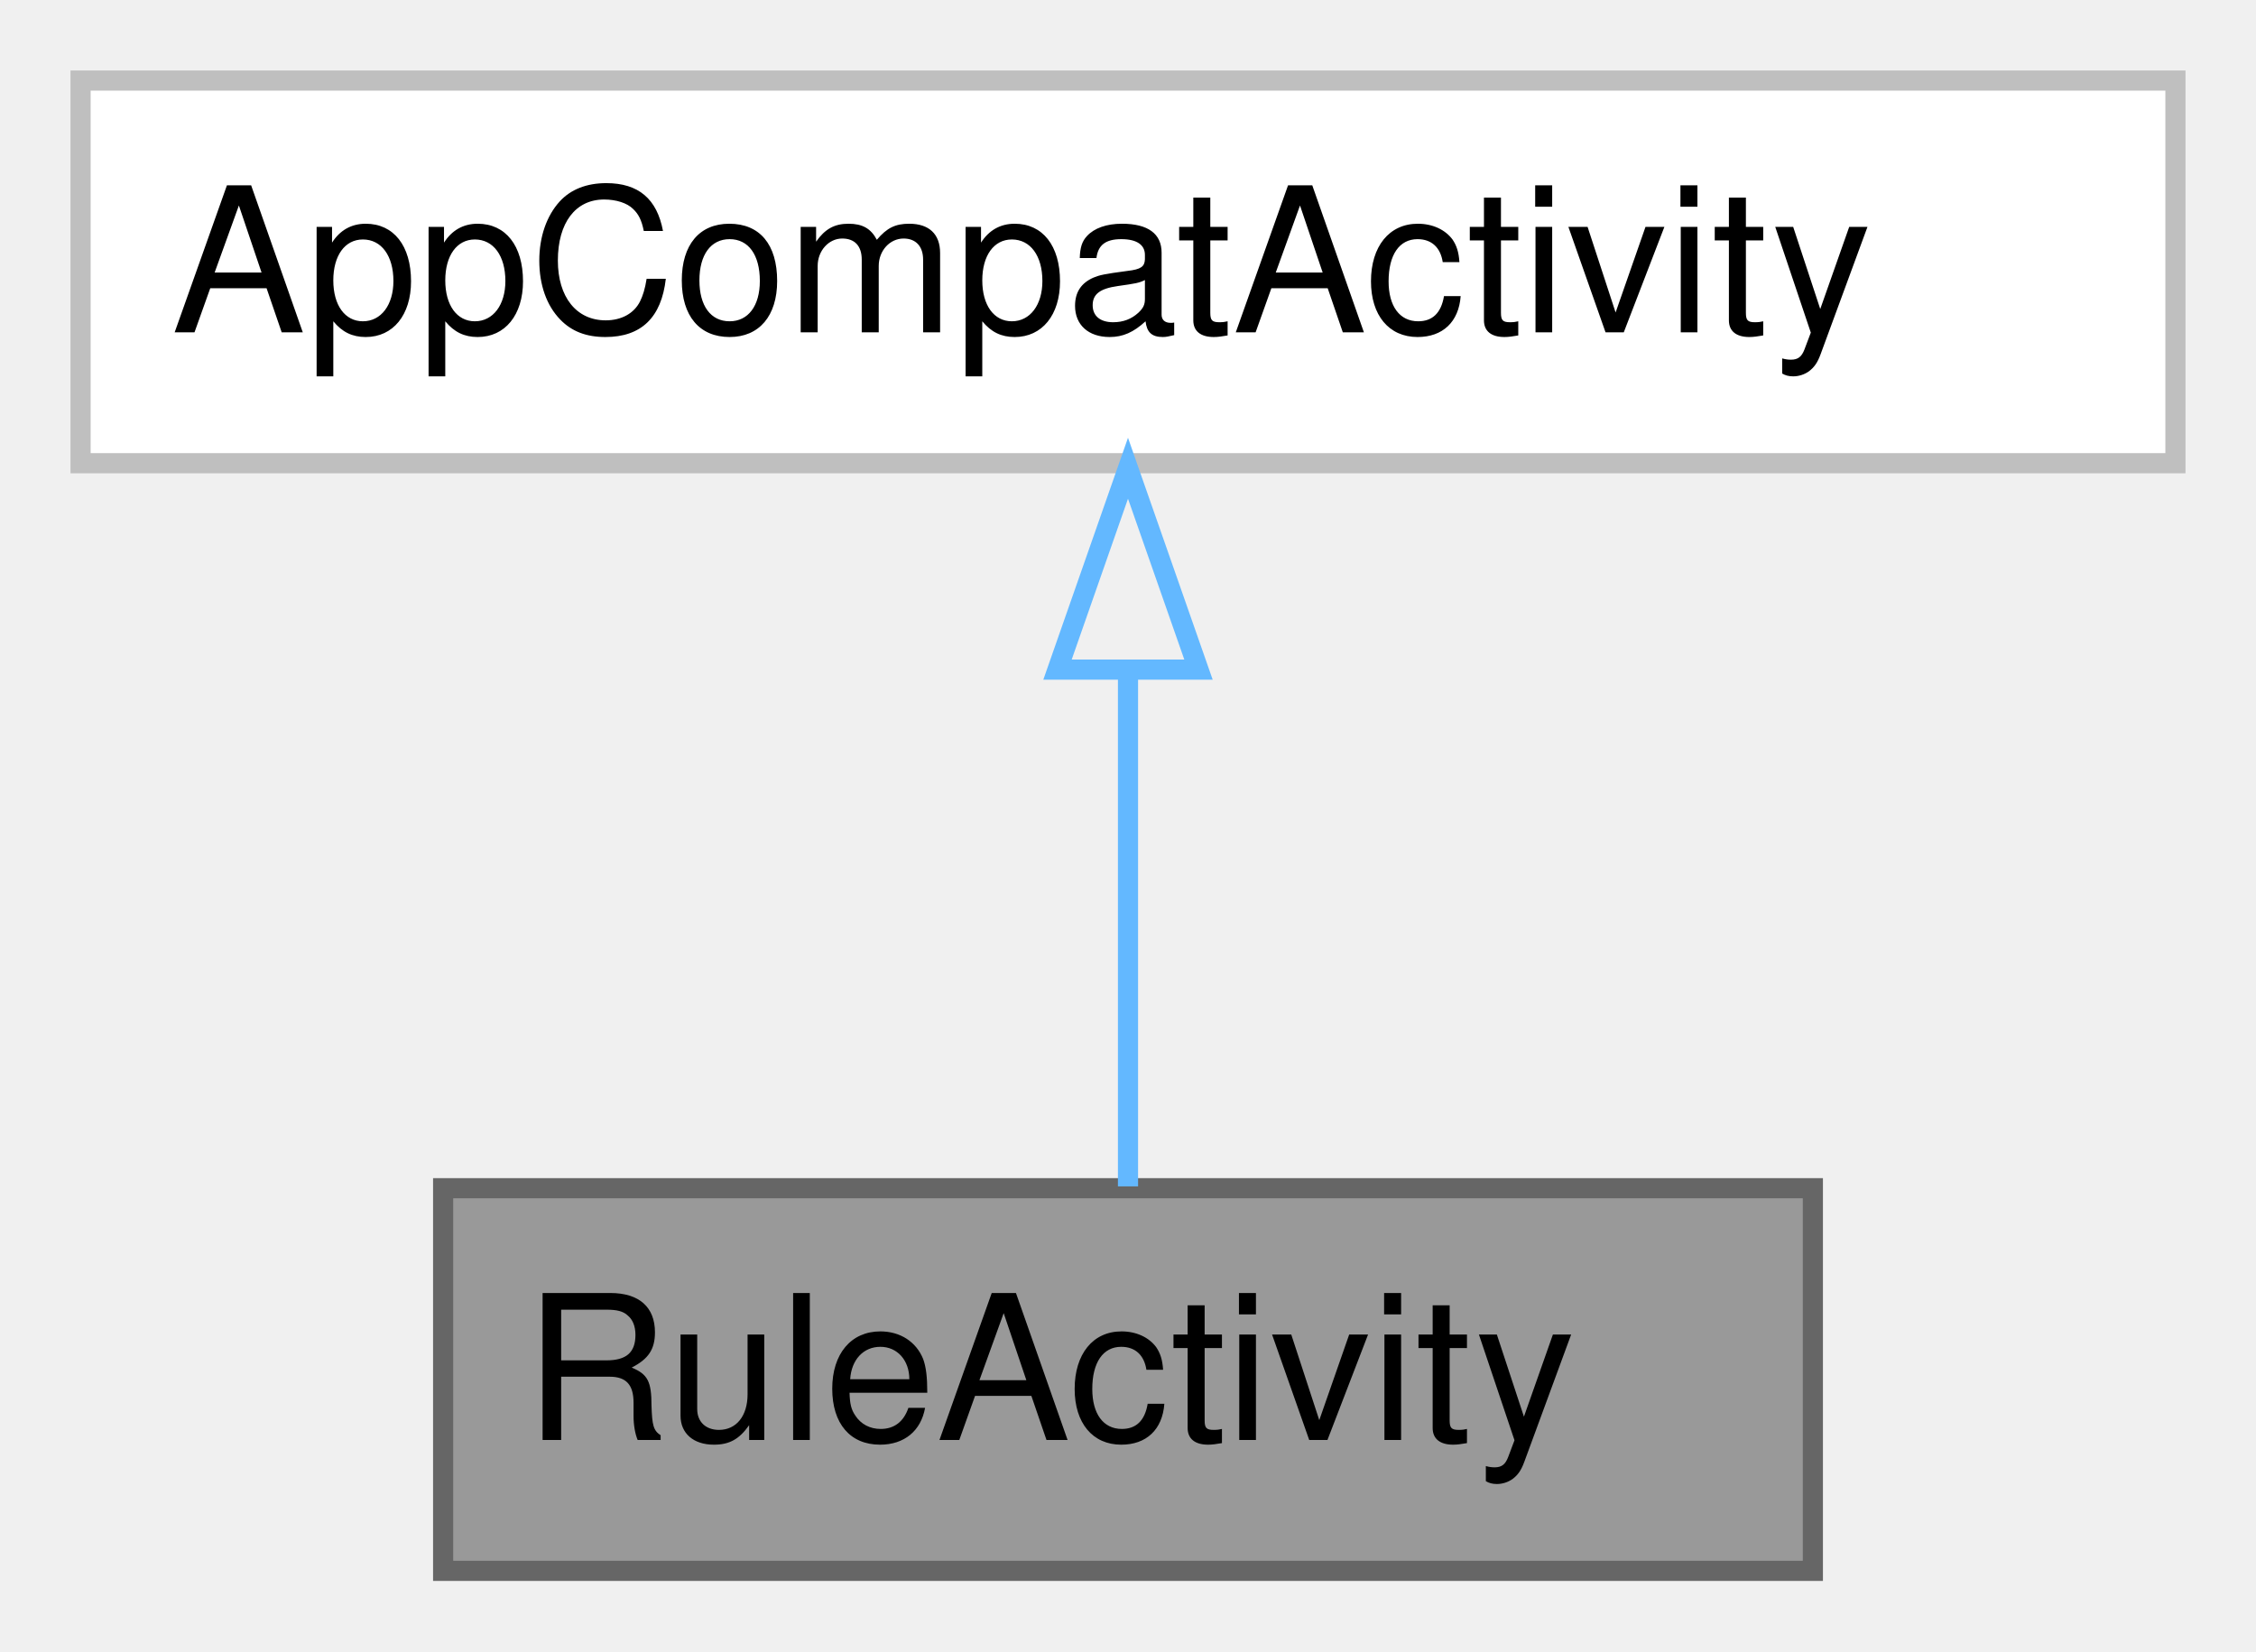
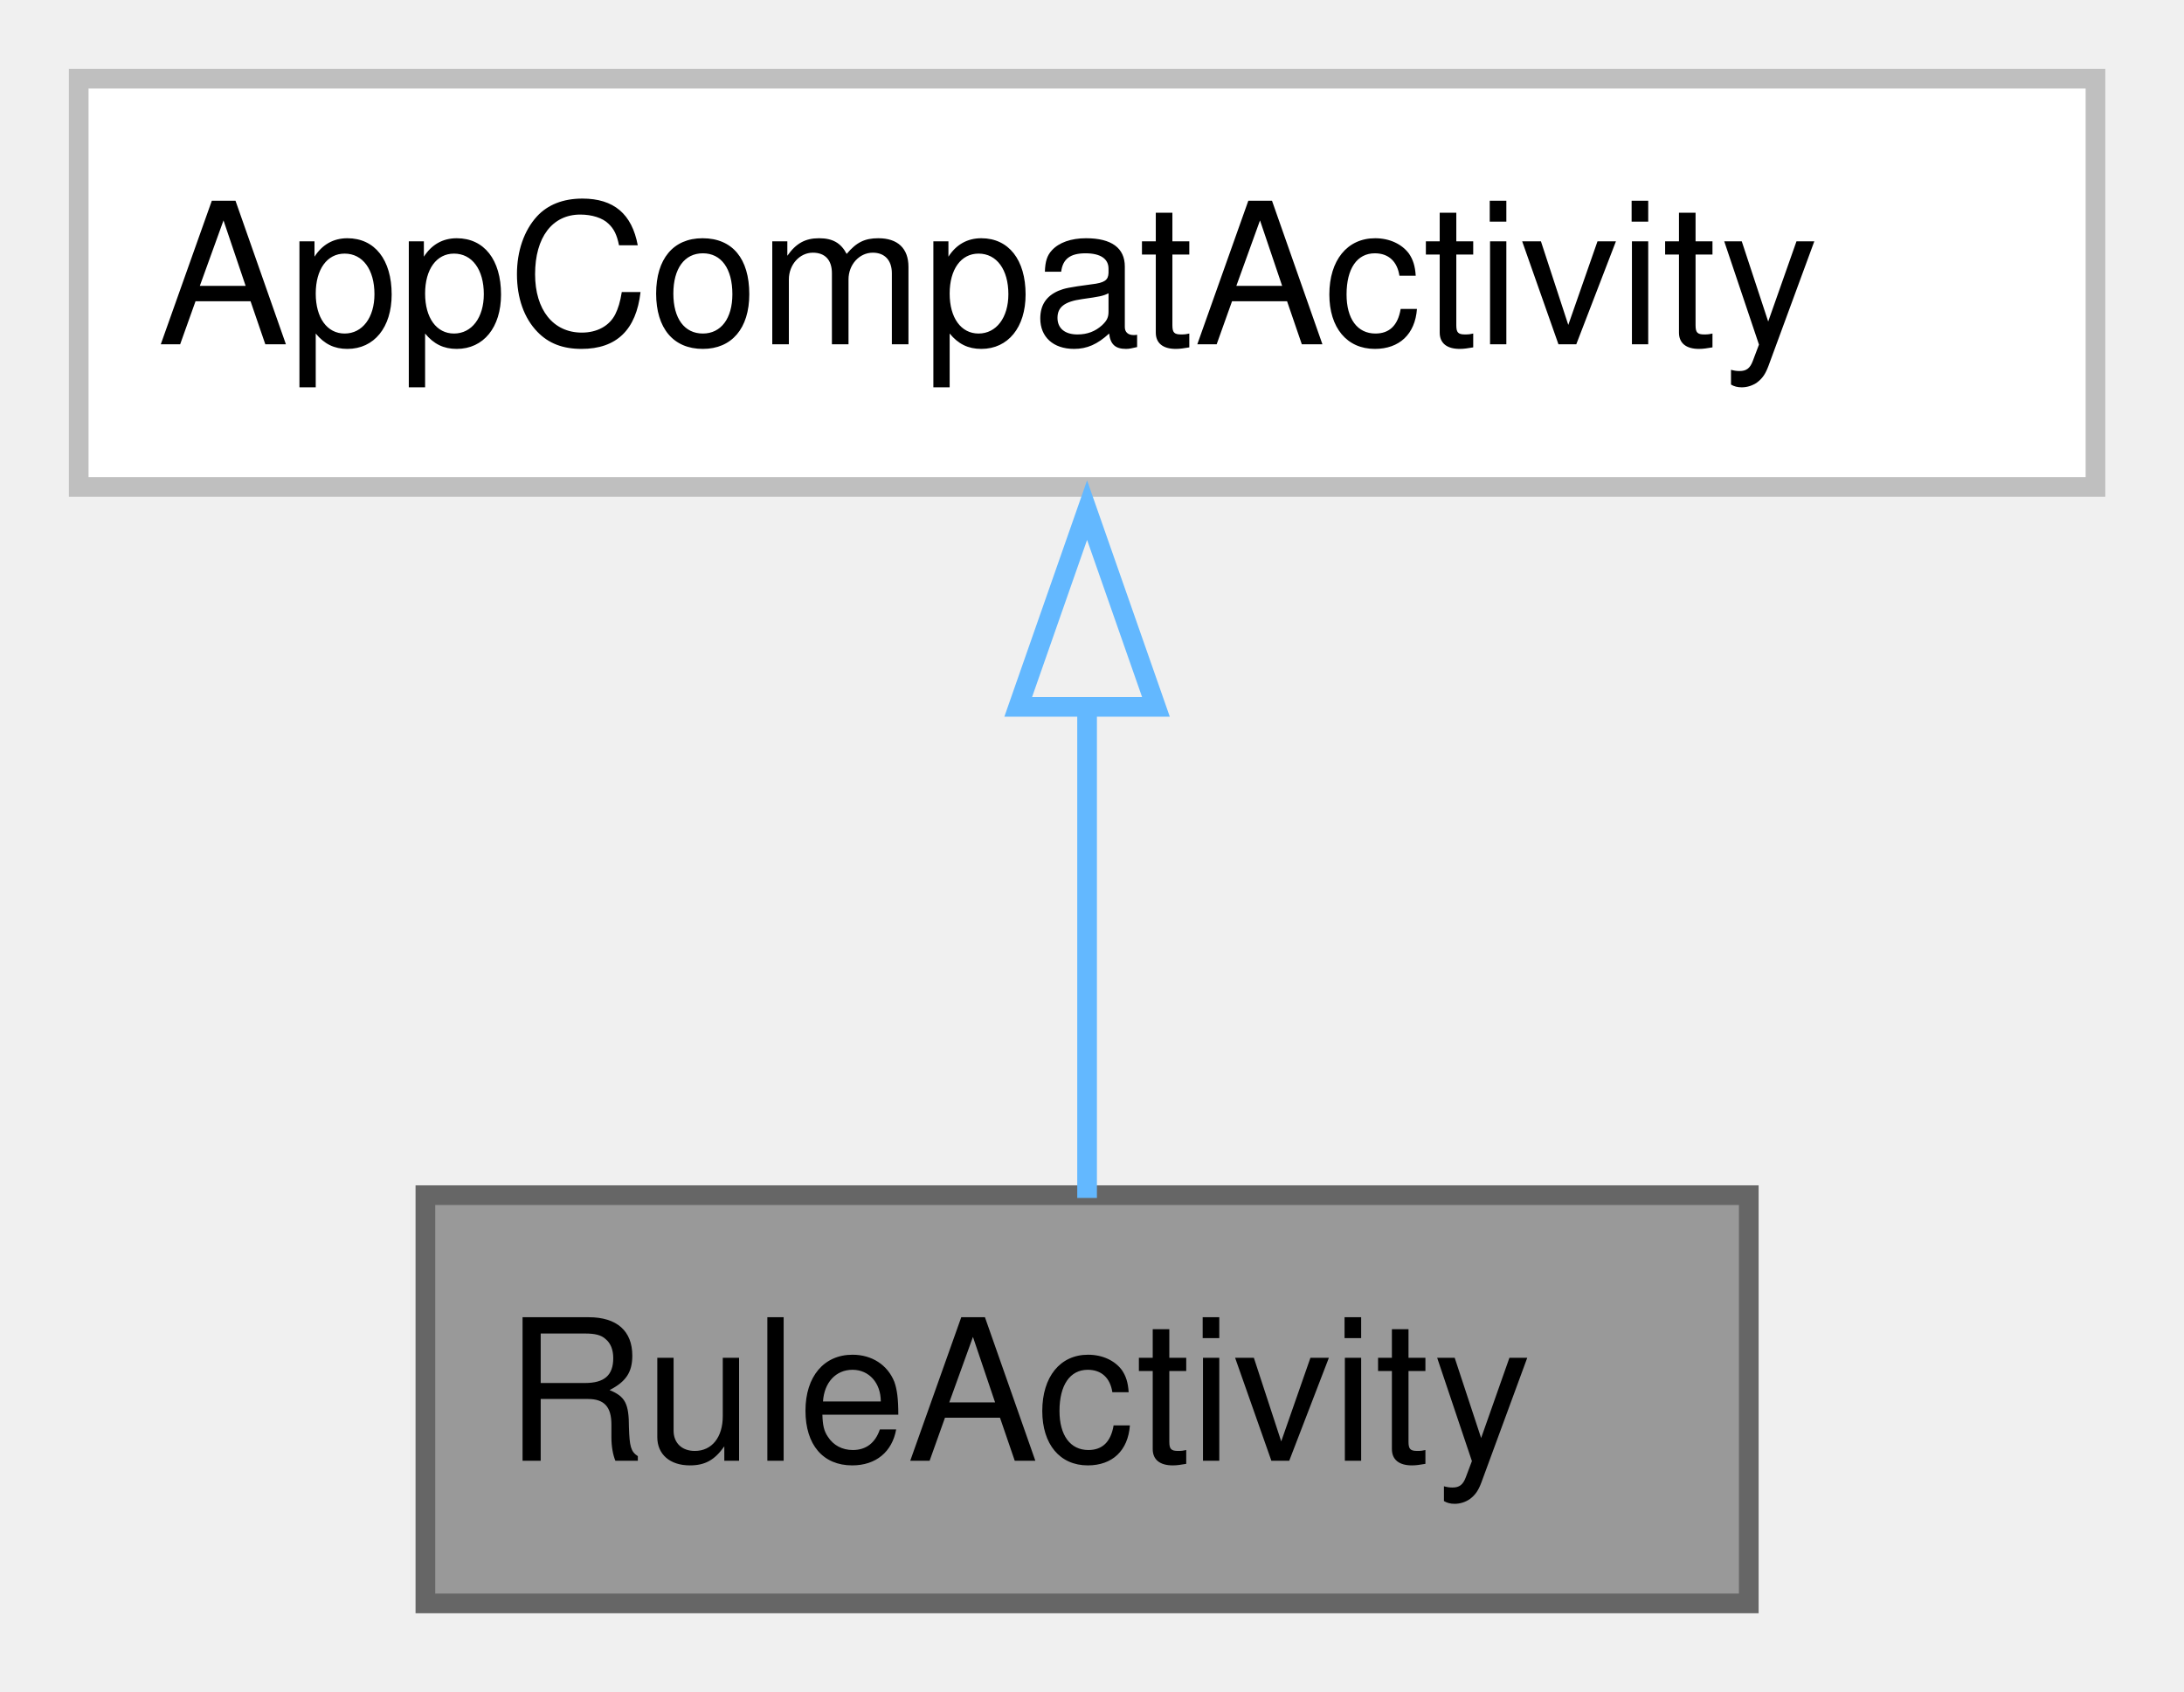
- <svg xmlns="http://www.w3.org/2000/svg" xmlns:xlink="http://www.w3.org/1999/xlink" width="112pt" height="82pt" viewBox="0.00 0.00 112.00 82.00">
-   <g id="graph0" class="graph" transform="scale(1 1) rotate(0) translate(4 78)">
+ <svg xmlns="http://www.w3.org/2000/svg" xmlns:xlink="http://www.w3.org/1999/xlink" width="111pt" height="86pt" viewBox="0.00 0.00 111.00 86.00">
+   <g id="graph0" class="graph" transform="scale(1 1) rotate(0) translate(4 81.5)">
    <g id="Node000001" class="node">
      <g id="a_Node000001">
        <a xlink:title="An AppCompatActivity used to present the rules of the game.">
-           <polygon fill="#999999" stroke="transparent" points="86,-19 18,-19 18,0 86,0 86,-19" />
-           <text text-anchor="start" x="22" y="-6.5" font-family="Helvetica,sans-Serif" font-size="10.00">RuleActivity</text>
-           <polygon fill="none" stroke="#666666" points="18,0 18,-19 86,-19 86,0 18,0" />
+           <polygon fill="#999999" stroke="none" points="84.88,-20.75 17.62,-20.75 17.62,0 84.88,0 84.88,-20.75" />
+           <text xml:space="preserve" text-anchor="start" x="21.62" y="-7.25" font-family="Helvetica,sans-Serif" font-size="10.00">RuleActivity</text>
+           <polygon fill="none" stroke="#666666" points="17.62,0 17.62,-20.75 84.88,-20.75 84.88,0 17.62,0" />
        </a>
      </g>
    </g>
    <g id="Node000002" class="node">
      <g id="a_Node000002">
        <a xlink:title=" ">
-           <polygon fill="white" stroke="transparent" points="104,-74 0,-74 0,-55 104,-55 104,-74" />
-           <text text-anchor="start" x="4.5" y="-61.5" font-family="Helvetica,sans-Serif" font-size="10.00">AppCompatActivity</text>
-           <polygon fill="none" stroke="#bfbfbf" points="0,-55 0,-74 104,-74 104,-55 0,-55" />
+           <polygon fill="white" stroke="none" points="102.5,-77.5 0,-77.5 0,-56.75 102.5,-56.75 102.5,-77.5" />
+           <text xml:space="preserve" text-anchor="start" x="4" y="-64" font-family="Helvetica,sans-Serif" font-size="10.00">AppCompatActivity</text>
+           <polygon fill="none" stroke="#bfbfbf" points="0,-56.75 0,-77.5 102.5,-77.5 102.5,-56.75 0,-56.75" />
        </a>
      </g>
    </g>
    <g id="edge1_Node000001_Node000002" class="edge">
      <g id="a_edge1_Node000001_Node000002">
        <a xlink:title=" ">
-           <path fill="none" stroke="#63b8ff" d="M52,-44.66C52,-35.93 52,-25.99 52,-19.09" />
-           <polygon fill="none" stroke="#63b8ff" points="48.5,-44.75 52,-54.75 55.5,-44.75 48.5,-44.75" />
+           <path fill="none" stroke="#63b8ff" d="M51.25,-45.61C51.25,-37.01 51.25,-27.44 51.25,-20.61" />
+           <polygon fill="none" stroke="#63b8ff" points="47.75,-45.57 51.25,-55.57 54.75,-45.57 47.75,-45.57" />
        </a>
      </g>
    </g>
  </g>
</svg>
